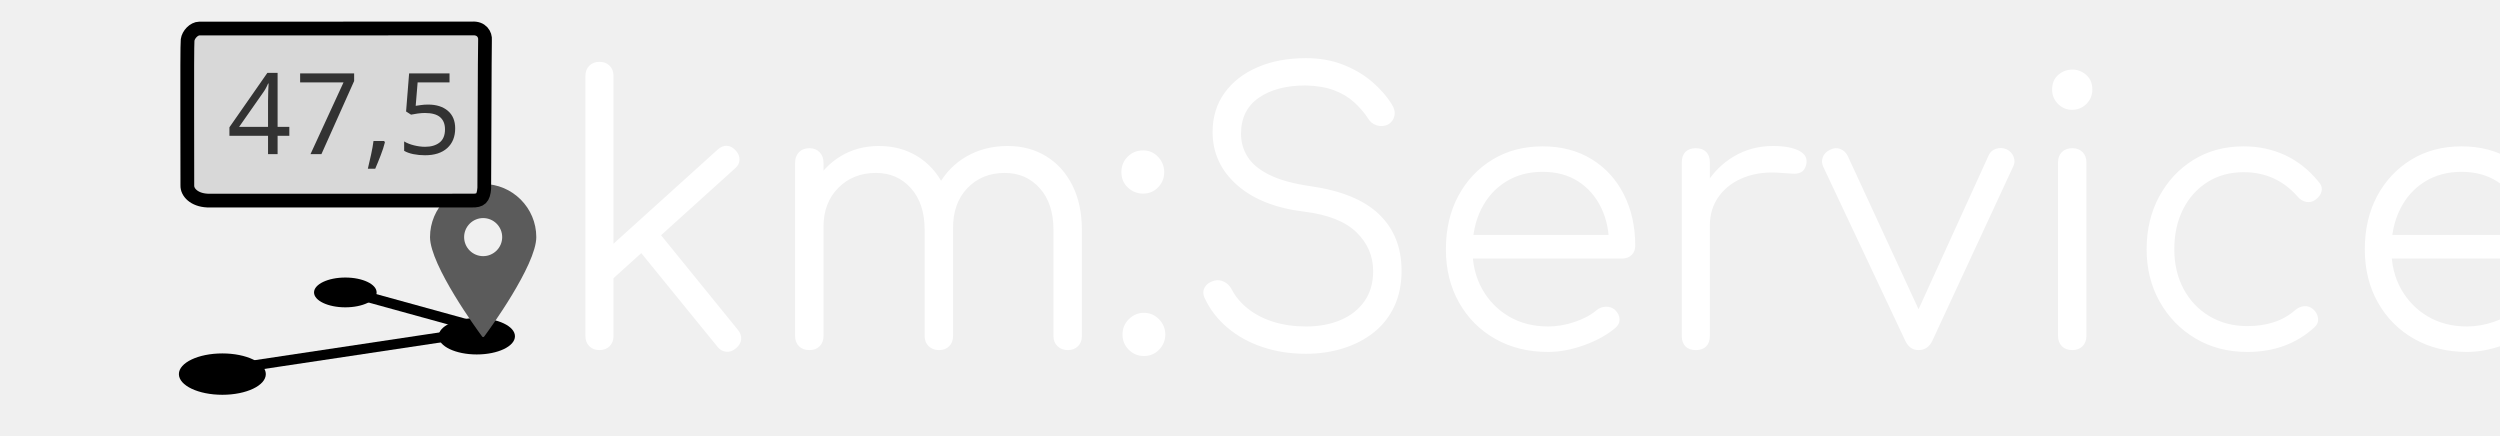
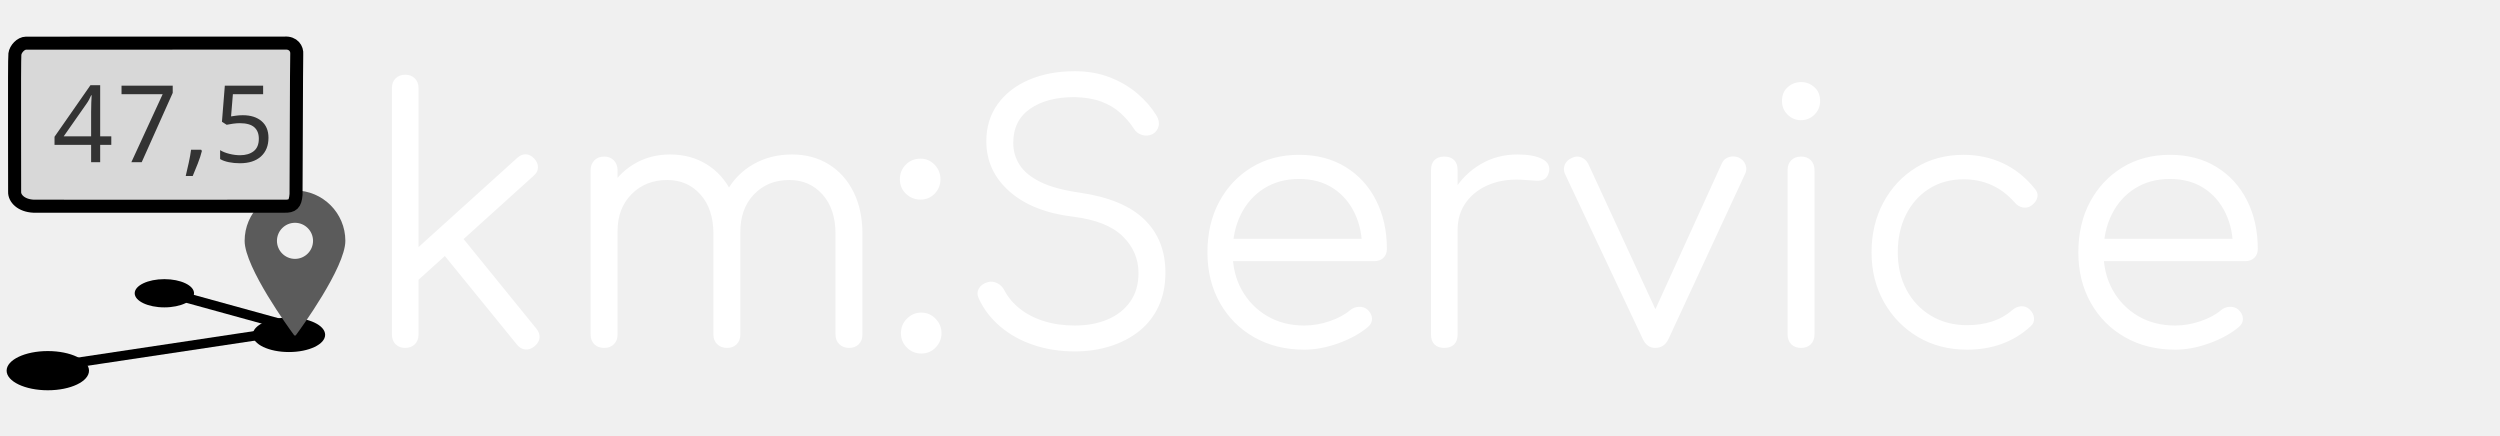
- <svg xmlns="http://www.w3.org/2000/svg" viewBox="-1000 4000 45000 7500" width="35000" height="6100">
-   <g transform="matrix(.86223 0 0 .723 1777.898 -5287.188)">
-     <path style="stroke:#000;fill:none;stroke-width:250px" d="m1191.386 21863.889 5776.804-1034.653-3147.064-1034.652" />
-     <circle transform="matrix(53.8881 0 0 30.5851 -10663.995 -5261.898)" cx="322.8" cy="858" r="14.8" />
-     <circle transform="matrix(44.15237 0 0 25.05943 -10265.008 -1612.24)" cx="322.8" cy="858" r="14.8" />
-     <circle transform="matrix(61.30573 0 0 34.79511 -18369.387 -7932.128)" cx="322.8" cy="858" r="14.8" />
-   </g>
-   <g>
-     <path d="M197.849 0C122.131 0 60.531 61.609 60.531 137.329c0 72.887 124.591 243.177 129.896 250.388l4.951 6.738a3.064 3.064 0 0 0 2.471 1.255 3.08 3.08 0 0 0 2.486-1.255l4.948-6.738c5.308-7.211 129.896-177.501 129.896-250.388C335.179 61.609 273.569 0 197.849 0zm0 88.138c27.13 0 49.191 22.062 49.191 49.191 0 27.115-22.062 49.191-49.191 49.191-27.114 0-49.191-22.076-49.191-49.191 0-27.129 22.076-49.191 49.191-49.191z" style="fill:#5b5b5b" transform="matrix(6.96511 0 0 6.96511 6318.733 7140.036)" />
-   </g>
-   <path d="m9956.35 9775.86-312.17-338.83 2272.02-2052.88c53.1-48.71 108.5-71.99 166.1-69.76 57.6 2.21 110.7 29.9 159.4 83.04 48.8 53.16 72 109.63 69.7 169.41-2.2 59.8-29.9 111.85-82.9 156.14L9956.35 9775.86Zm-166.08 1215.74c-75.31 0-136.2-23.2-182.67-69.7-46.56-46.6-69.88-107.5-69.88-182.7V6055.43c0-75.29 23.32-136.2 69.88-182.71 46.47-46.49 107.36-69.76 182.67-69.76 75.31 0 136.11 23.27 182.67 69.76 46.46 46.51 69.86 107.42 69.86 182.71v4683.77c0 75.2-23.4 136.1-69.86 182.7-46.56 46.5-107.36 69.7-182.67 69.7Zm2458.03-33.1c-57.5 48.6-117.3 69.7-179.3 62.9-62.1-6.5-115.2-38.6-159.5-96.2L10428 9104.85l358.7-318.9 1494.8 1840.25c44.4 53.2 64.3 109.6 59.9 169.5-4.4 59.7-35.5 114-93.1 162.8Zm5972.9 33.1c-75.3 0-137.3-23.2-185.9-69.7-48.8-46.6-73.1-107.5-73.1-182.7V8825.8c0-314.45-81.9-563.58-245.9-747.39-163.9-183.81-374.2-275.71-631.1-275.71-274.5 0-499.4 91.9-674.5 275.71-174.9 183.81-260.1 428.51-255.6 734.11h-458.5c4.5-296.75 68.6-558.06 192.7-783.94 124-225.88 294.6-400.84 511.5-524.85 217-124.01 462.9-186 737.5-186 261.4 0 492.8 61.99 694.3 186 201.5 124.01 358.7 298.97 471.6 524.85 113 225.88 169.5 491.62 169.5 797.22v1913.4c0 75.2-23.3 136.1-69.9 182.7-46.4 46.5-107.3 69.7-182.6 69.7Zm-4650.6 0c-79.7 0-142.8-23.2-189.3-69.7-46.6-46.6-69.7-107.5-69.7-182.7V7616.68c0-75.31 23.1-137.31 69.7-186.03 46.5-48.72 109.6-73.08 189.3-73.08 75.4 0 136.2 24.36 182.7 73.08 46.6 48.72 69.8 110.72 69.8 186.03v3122.52c0 75.2-23.2 136.1-69.8 182.7-46.5 46.5-107.3 69.7-182.7 69.7Zm2331.9 0c-75.2 0-137.3-23.2-186-69.7-48.7-46.6-72.9-107.5-72.9-182.7V8825.8c0-314.45-82.1-563.58-245.9-747.39-163.9-183.81-374.3-275.71-631.1-275.71-274.7 0-500.4 89.68-677.6 269.07-177.2 179.36-265.9 413-265.9 700.88h-365.4c8.9-283.45 72-534.8 189.4-754.04 117.2-219.23 277.9-390.87 481.7-514.88 203.7-124.01 434-186 690.9-186 261.3 0 492.8 61.99 694.2 186 201.5 124.01 358.8 298.97 471.7 524.85 113.1 225.88 169.5 491.62 169.5 797.22v1913.4c0 75.2-23.4 136.1-69.9 182.7-46.4 46.5-107.4 69.7-182.7 69.7ZM19577 8174.74c-106.4 0-198.3-36.54-275.8-109.62-77.5-73.09-116.2-164.99-116.2-275.71 0-110.72 37.6-203.75 112.9-279.04 75.3-75.3 168.4-112.94 279.1-112.94 106.3 0 195.9 38.76 269 116.27 73.2 77.51 109.6 169.4 109.6 275.71 0 106.31-36.4 197.09-109.6 272.38-73.1 75.3-162.7 112.95-269 112.95Zm13.2 2923.26c-106.3 0-197.1-37.7-272.4-113-75.3-75.3-112.9-166.1-112.9-272.4 0-110.7 38.9-203.7 116.2-279.1 77.5-75.3 167.2-112.9 269.1-112.9 106.4 0 197.2 38.8 272.4 116.3 75.4 77.5 113 169.4 113 275.7 0 101.8-36.6 191.6-109.7 269-73 77.6-164.9 116.4-275.7 116.4Zm2917.4-39.9c-283.5 0-545.9-41-787.4-123-241.4-81.8-450.5-198.1-627.7-348.8-177.2-150.5-312.3-325.4-405.3-524.8-35.5-70.85-36.6-136.17-3.3-195.97 33.2-59.79 89.7-100.75 169.4-122.9 62-17.72 122.9-11.06 182.7 19.93 59.8 31.01 105.1 77.5 136.2 139.52 66.4 128.42 163.8 243.62 292.4 345.52 128.4 101.8 281.1 180.5 458.3 235.7 177.2 55.5 372.1 83.1 584.7 83.1 234.6 0 442.8-38.7 624.4-116.2 181.7-77.5 324.6-190.6 428.5-338.8 104.2-148.43 156.2-328.91 156.2-541.5 0-270.18-99.7-502.7-299.1-697.58-199.3-194.87-511.4-318.88-936.6-372.05-518.3-62-923.5-222.55-1215.8-481.66-292.3-259.1-438.5-576.88-438.5-953.35 0-270.17 72.1-504.93 215.9-704.22 144-199.32 342.2-353.23 594.6-461.74 252.4-108.51 542.6-162.77 870.4-162.77 243.5 0 465 38.75 664.3 116.26 199.4 77.51 373.2 179.39 521.5 305.62 148.4 126.22 269.1 264.63 362.1 415.22 44.3 70.86 58.6 139.51 43.1 205.94-15.4 66.44-54.2 117.37-116.3 152.81-66.3 31.01-133.9 35.43-202.5 13.28-68.6-22.14-120.7-64.21-156.2-126.22-66.5-101.87-149.5-198.19-249.1-289-99.7-90.79-220.4-162.76-362.1-215.92-141.6-53.15-312.2-81.93-511.5-86.37-350 0-631.1 74.2-843.8 222.57-212.6 148.37-318.9 364.3-318.9 647.75 0 150.59 40 289 119.6 415.23 79.7 126.23 211.5 234.73 395.4 325.54 183.8 90.79 430.7 158.33 740.7 202.62 553.7 79.73 964.5 249.13 1232.3 508.24 268.1 259.11 402 596.81 402 1013.15 0 239.17-43.1 451.75-129.6 637.75-86.4 186-208.1 342.2-365.3 468.5-157.2 126.2-341 222.5-551.4 289-210.5 66.4-435.2 99.6-674.3 99.6Zm4358.8-33.2c-358.7 0-676.4-78.7-953.3-235.9-276.7-157.3-493.9-375.3-651-654.4-157.3-279.03-236-597.92-236-956.68 0-363.19 74.3-683.19 222.6-959.99 148.5-276.83 353.3-494.95 614.6-654.4 261.2-159.46 562.5-239.17 903.5-239.17 336.6 0 630.1 76.4 880.2 229.2 250.3 152.81 444.1 364.3 581.4 634.47 137.2 270.17 205.9 577.99 205.9 923.45 0 70.86-22.1 127.34-66.4 169.42-44.2 42.08-101.9 63.11-172.8 63.11h-2823.5v-425.19h2876.8l-285.7 205.95c4.3-256.89-42.2-487.19-139.6-690.93-97.4-203.74-235.9-363.19-415.2-478.34-179.3-115.15-393.1-172.73-641.1-172.73-252.5 0-473.9 59.79-664.4 179.38-190.4 119.58-337.7 284.56-441.8 494.95-104 210.38-156.1 450.65-156.1 720.82 0 270.17 58.7 509.35 176 717.52 117.5 208.16 278 372.16 481.7 491.56 203.7 119.6 438.5 179.4 704.2 179.4 159.6 0 320-27.6 481.7-83.1 161.7-55.2 291.2-125.1 388.7-209.2 48.7-39.8 104-60.9 166.1-63.1 62-2.2 115 14.4 159.4 49.9 57.5 53 87.5 110.7 89.8 172.6 2.1 62.1-23.3 115.2-76.5 159.4-146.1 124.1-332.2 227.1-558.1 309.1-225.9 81.9-442.9 122.9-651.1 122.9Zm2618.4-2272.16c13.4-274.62 85.3-520.43 216-737.46 130.6-217.01 301.2-387.54 511.6-511.55 210.3-124.01 443.8-186 700.9-186 203.6 0 361 28.77 471.7 86.34 110.6 57.58 152.7 141.74 126.2 252.46-17.8 66.45-47.7 110.73-89.8 132.88-42 22.15-92.9 31.01-152.7 26.57-59.8-4.42-127.3-8.85-202.7-13.28-248-22.15-468.4 3.31-661 76.41-192.7 73.07-345.6 184.89-458.5 335.49-112.8 150.59-169.3 329.96-169.3 538.14h-292.4Zm39.9 2238.86c-79.6 0-141.7-22.2-186.1-66.4-44.2-44.2-66.3-106.3-66.3-186V7610.03c0-79.73 22.1-141.73 66.3-186.03 44.4-44.28 106.5-66.43 186.1-66.43s141.8 22.15 186.1 66.43c44.4 44.3 66.4 106.3 66.4 186.03v3129.17c0 79.7-22 141.8-66.4 186-44.3 44.2-106.5 66.4-186.1 66.4Zm4007.1 0c-106.4 0-186-57.5-239.2-172.7l-1474.9-3129.15c-26.6-57.57-28.7-115.15-6.6-172.73 22.1-57.58 66.4-101.87 132.9-132.87 62-31 121.7-35.44 179.4-13.29 57.4 22.15 101.8 62 132.8 119.59l1415.1 3062.65h-272.4L34794 7490.45c26.7-62.01 72-102.98 136.2-122.92 64.3-19.92 127.4-16.61 189.4 9.97 62.1 31 104.1 76.4 126.3 136.2 22 59.79 19.9 116.26-6.8 169.4l-1454.8 3135.8c-53.2 115.2-137.4 172.7-252.5 172.7Zm2771.5 0c-79.8 0-142.9-23.2-189.4-69.7-46.4-46.6-69.7-109.6-69.7-189.4V7616.68c0-79.73 23.3-142.85 69.7-189.35 46.5-46.51 109.6-69.76 189.4-69.76 75.2 0 136.2 23.25 182.7 69.76 46.5 46.5 69.7 109.62 69.7 189.35v3115.82c0 79.8-23.2 142.8-69.7 189.4-46.5 46.5-107.5 69.7-182.7 69.7Zm-6.7-4324.97c-97.4 0-181.6-35.43-252.4-106.28-70.9-70.88-106.3-157.24-106.3-259.11 0-110.74 36.6-198.19 109.6-262.42 73.1-64.23 158.4-96.35 255.8-96.35 93 0 176 32.12 249.1 96.35 73.1 64.23 109.7 151.68 109.7 262.42 0 101.87-35.4 188.23-106.4 259.11-70.8 70.85-157.2 106.28-259.1 106.28Zm3156.3 4358.27c-349.9 0-661.1-80.9-933.5-242.5-272.5-161.8-487.2-382-644.3-661.1-157.3-279.01-235.9-593.48-235.9-943.38 0-354.32 75.3-671 225.8-950.03 150.6-279.04 356.6-499.37 617.9-661.05 261.2-161.66 562.5-242.48 903.6-242.48 270.1 0 519.2 53.14 747.3 159.44 228.1 106.3 428.5 265.74 601.2 478.35 48.8 53.13 66.6 109.62 53.2 169.4-13.3 59.81-50.9 111.84-112.9 156.13-48.7 35.43-102.9 47.61-162.8 36.54-59.7-11.07-111.7-43.19-156-96.33-257.1-292.32-580.3-438.48-970-438.48-248.1 0-466.2 59.79-654.4 179.37-188.2 119.59-334.4 283.47-438.6 491.63-104 208.16-156.1 447.34-156.1 717.51 0 265.75 55.4 502.7 166 710.86 110.9 208.22 265.8 372.12 465.2 491.72 199.2 119.5 427.3 179.3 684.3 179.3 172.7 0 331.1-23.3 474.9-69.8 144-46.6 271.4-118.4 382.1-215.9 53.2-44.2 108.5-68.6 166.2-73.1 57.5-4.4 110.5 13.3 159.4 53.2 53 48.7 82.9 104 89.6 166.2 6.7 62-14.3 114.9-63.1 159.3-323.3 296.8-726.4 445.2-1209.1 445.2Zm3953.8 0c-358.6 0-676.5-78.7-953.2-235.9-276.9-157.3-493.9-375.3-651.2-654.4-157.3-279.03-235.8-597.92-235.8-956.68 0-363.19 74.2-683.19 222.5-959.99 148.5-276.83 353.3-494.95 614.6-654.4 261.3-159.46 562.4-239.17 903.5-239.17 336.6 0 630.1 76.4 880.3 229.2 250.1 152.81 444.1 364.3 581.3 634.47 137.4 270.17 205.9 577.99 205.9 923.45 0 70.86-22.1 127.34-66.4 169.42-44.3 42.08-101.9 63.11-172.7 63.11H41912v-425.19h2876.6l-285.6 205.95c4.4-256.89-42.2-487.19-139.5-690.93-97.4-203.74-235.9-363.19-415.3-478.34-179.3-115.15-393.1-172.73-641.1-172.73-252.5 0-473.9 59.79-664.4 179.38-190.4 119.58-337.7 284.56-441.7 494.95-104.1 210.38-156.1 450.65-156.1 720.82 0 270.17 58.7 509.35 175.9 717.52 117.5 208.16 278.1 372.16 481.7 491.56 203.8 119.6 438.5 179.4 704.2 179.4 159.5 0 320-27.6 481.7-83.1 161.6-55.2 291.2-125.1 388.7-209.2 48.7-39.8 104.1-60.9 166.1-63.1 62-2.2 115.1 14.4 159.4 49.9 57.6 53 87.4 110.7 89.7 172.6 2.2 62.1-23.2 115.2-76.4 159.4-146.1 124.1-332.3 227.1-558 309.1-226 81.9-442.9 122.9-651.2 122.9Z" style="stroke-linecap:round;stroke-miterlimit:1;stroke-width:14px;fill:#fff" transform="translate(0 -861.324)" />
-   <g>
-     <path style="fill:#d8d8d8;stroke:#000;stroke-width:400px" d="M83.92 5239.74c224.437-1.05 7920.41-1.1 7931.12-1.87 269.8-19.36 387.39 172.84 372.05 340.19-9.09 99.2-18.41 4265.35-21.56 4304.4-23.69 293.84-108.94 363.14-355.63 358.24-58.92-1.1-7617.445 3.6-7691.988 0-390.6-18.6-591.822-243.95-583.642-441.29 5.06-123.02-15.01-4045.15 7.76-4226.04 19.65-155.72 182.668-332.88 341.89-333.63Z" transform="translate(2536.683 1097.776) scale(.61921)" />
-     <text style="fill:#333;font-family:Calibri;font-size:28.393px;letter-spacing:.9px;line-height:44.847px;white-space:pre" transform="matrix(71.51166 0 0 71.72793 9820.186 -524291.23)" x="-94.152" y="7401.5">47,5</text>
+ <svg xmlns="http://www.w3.org/2000/svg" viewBox="-1000 5000 45000 7500" width="35000" height="6100">
+   <g transform="matrix(0.947754, 0, 0, 0.947754, -2984.781, 673.7158)" style="">
+     <g transform="matrix(0.862226, 0, 0, 0.722995, 1777.898, -4425.864)" style="">
+       <polyline style="stroke: rgb(0, 0, 0); fill: none; stroke-width: 250px;" points="1191.386 21863.889 6968.19 20829.236 3821.126 19794.584" />
+       <circle style="" transform="matrix(53.88809, 0, 0, 30.58511, -10663.995, -5261.898)" cx="322.8" cy="858" r="14.8" />
+       <circle style="" transform="matrix(44.15237, 0, 0, 25.05943, -10265.008, -1612.24)" cx="322.8" cy="858" r="14.8" />
+       <circle style="" transform="matrix(61.30573, 0, 0, 34.79511, -18369.387, -7932.128)" cx="322.8" cy="858" r="14.8" />
+     </g>
+     <g transform="matrix(6.965114, 0, 0, 6.965114, 6318.733, 8001.36)" style="">
+       <path d="M197.849,0C122.131,0,60.531,61.609,60.531,137.329c0,72.887,124.591,243.177,129.896,250.388l4.951,6.738   c0.579,0.792,1.501,1.255,2.471,1.255c0.985,0,1.901-0.463,2.486-1.255l4.948-6.738c5.308-7.211,129.896-177.501,129.896-250.388   C335.179,61.609,273.569,0,197.849,0z M197.849,88.138c27.13,0,49.191,22.062,49.191,49.191c0,27.115-22.062,49.191-49.191,49.191   c-27.114,0-49.191-22.076-49.191-49.191C148.658,110.2,170.734,88.138,197.849,88.138z" style="fill: rgb(91, 91, 91);" />
+     </g>
+     <path d="M 9956.35 9775.86 L 9644.18 9437.03 L 11916.2 7384.15 C 11969.3 7335.44 12024.7 7312.16 12082.3 7314.39 C 12139.9 7316.6 12193 7344.29 12241.7 7397.43 C 12290.5 7450.59 12313.7 7507.06 12311.4 7566.84 C 12309.2 7626.64 12281.5 7678.69 12228.5 7722.98 L 9956.35 9775.86 Z M 9790.27 10991.6 C 9714.96 10991.6 9654.07 10968.4 9607.6 10921.9 C 9561.04 10875.3 9537.72 10814.4 9537.72 10739.2 L 9537.72 6055.43 C 9537.72 5980.14 9561.04 5919.23 9607.6 5872.72 C 9654.07 5826.23 9714.96 5802.96 9790.27 5802.96 C 9865.58 5802.96 9926.38 5826.23 9972.94 5872.72 C 10019.4 5919.23 10042.8 5980.14 10042.8 6055.43 L 10042.8 10739.2 C 10042.8 10814.4 10019.4 10875.3 9972.94 10921.9 C 9926.38 10968.4 9865.58 10991.6 9790.27 10991.6 Z M 12248.3 10958.5 C 12190.8 11007.1 12131 11028.2 12069 11021.4 C 12006.9 11014.9 11953.8 10982.8 11909.5 10925.2 L 10428 9104.85 L 10786.7 8785.95 L 12281.5 10626.2 C 12325.9 10679.4 12345.8 10735.8 12341.4 10795.7 C 12337 10855.4 12305.9 10909.7 12248.3 10958.5 Z M 18221.2 10991.6 C 18145.9 10991.6 18083.9 10968.4 18035.3 10921.9 C 17986.5 10875.3 17962.2 10814.4 17962.2 10739.2 L 17962.2 8825.8 C 17962.2 8511.35 17880.3 8262.22 17716.3 8078.41 C 17552.4 7894.6 17342.1 7802.7 17085.2 7802.7 C 16810.7 7802.7 16585.8 7894.6 16410.7 8078.41 C 16235.8 8262.22 16150.6 8506.92 16155.1 8812.52 L 15696.6 8812.52 C 15701.1 8515.77 15765.2 8254.46 15889.3 8028.58 C 16013.3 7802.7 16183.9 7627.74 16400.8 7503.73 C 16617.8 7379.72 16863.7 7317.73 17138.3 7317.73 C 17399.7 7317.73 17631.1 7379.72 17832.6 7503.73 C 18034.1 7627.74 18191.3 7802.7 18304.2 8028.58 C 18417.2 8254.46 18473.7 8520.2 18473.7 8825.8 L 18473.7 10739.2 C 18473.7 10814.4 18450.4 10875.3 18403.8 10921.9 C 18357.4 10968.4 18296.5 10991.6 18221.2 10991.6 Z M 13570.6 10991.6 C 13490.9 10991.6 13427.8 10968.4 13381.3 10921.9 C 13334.7 10875.3 13311.6 10814.4 13311.6 10739.2 L 13311.6 7616.68 C 13311.6 7541.37 13334.7 7479.37 13381.3 7430.65 C 13427.8 7381.93 13490.9 7357.57 13570.6 7357.57 C 13646 7357.57 13706.8 7381.93 13753.3 7430.65 C 13799.9 7479.37 13823.1 7541.37 13823.1 7616.68 L 13823.1 10739.2 C 13823.1 10814.4 13799.9 10875.3 13753.3 10921.9 C 13706.8 10968.4 13646 10991.6 13570.6 10991.6 Z M 15902.5 10991.6 C 15827.3 10991.6 15765.2 10968.4 15716.5 10921.9 C 15667.8 10875.3 15643.6 10814.4 15643.6 10739.2 L 15643.6 8825.8 C 15643.6 8511.35 15561.5 8262.22 15397.7 8078.41 C 15233.8 7894.6 15023.4 7802.7 14766.6 7802.7 C 14491.9 7802.7 14266.2 7892.38 14089 8071.77 C 13911.8 8251.13 13823.1 8484.77 13823.1 8772.65 L 13457.7 8772.65 C 13466.6 8489.2 13529.7 8237.85 13647.1 8018.61 C 13764.3 7799.38 13925 7627.74 14128.8 7503.73 C 14332.5 7379.72 14562.8 7317.73 14819.7 7317.73 C 15081 7317.73 15312.5 7379.72 15513.9 7503.73 C 15715.4 7627.74 15872.7 7802.7 15985.6 8028.58 C 16098.7 8254.46 16155.1 8520.2 16155.1 8825.8 L 16155.1 10739.2 C 16155.1 10814.4 16131.7 10875.3 16085.2 10921.9 C 16038.8 10968.4 15977.8 10991.6 15902.5 10991.6 Z M 19577 8174.74 C 19470.6 8174.74 19378.7 8138.2 19301.2 8065.12 C 19223.7 7992.03 19185 7900.13 19185 7789.41 C 19185 7678.69 19222.6 7585.66 19297.9 7510.37 C 19373.2 7435.07 19466.3 7397.43 19577 7397.43 C 19683.3 7397.43 19772.9 7436.19 19846 7513.7 C 19919.2 7591.21 19955.6 7683.1 19955.6 7789.41 C 19955.6 7895.72 19919.2 7986.5 19846 8061.79 C 19772.9 8137.09 19683.3 8174.74 19577 8174.74 Z M 19590.2 11098 C 19483.9 11098 19393.1 11060.3 19317.8 10985 C 19242.5 10909.7 19204.9 10818.9 19204.9 10712.6 C 19204.9 10601.9 19243.8 10508.9 19321.1 10433.5 C 19398.6 10358.2 19488.3 10320.6 19590.2 10320.6 C 19696.6 10320.6 19787.4 10359.4 19862.6 10436.9 C 19938 10514.4 19975.6 10606.3 19975.6 10712.6 C 19975.6 10814.4 19939 10904.2 19865.9 10981.6 C 19792.9 11059.2 19701 11098 19590.2 11098 Z M 22507.6 11058.1 C 22224.1 11058.1 21961.7 11017.1 21720.2 10935.1 C 21478.8 10853.3 21269.7 10737 21092.5 10586.3 C 20915.3 10435.8 20780.2 10260.9 20687.2 10061.5 C 20651.7 9990.65 20650.6 9925.33 20683.9 9865.53 C 20717.1 9805.74 20773.6 9764.78 20853.3 9742.63 C 20915.3 9724.91 20976.2 9731.57 21036 9762.56 C 21095.8 9793.57 21141.1 9840.06 21172.2 9902.08 C 21238.6 10030.5 21336 10145.7 21464.6 10247.6 C 21593 10349.4 21745.7 10428.1 21922.9 10483.3 C 22100.1 10538.8 22295 10566.4 22507.6 10566.4 C 22742.2 10566.4 22950.4 10527.7 23132 10450.2 C 23313.7 10372.7 23456.6 10259.6 23560.5 10111.4 C 23664.7 9962.97 23716.7 9782.49 23716.7 9569.9 C 23716.7 9299.72 23617 9067.2 23417.6 8872.32 C 23218.3 8677.45 22906.2 8553.44 22481 8500.27 C 21962.7 8438.27 21557.5 8277.72 21265.2 8018.61 C 20972.9 7759.51 20826.7 7441.73 20826.7 7065.26 C 20826.7 6795.09 20898.8 6560.33 21042.6 6361.04 C 21186.6 6161.72 21384.8 6007.81 21637.2 5899.3 C 21889.6 5790.79 22179.8 5736.53 22507.6 5736.53 C 22751.1 5736.53 22972.6 5775.28 23171.9 5852.79 C 23371.3 5930.3 23545.1 6032.18 23693.4 6158.41 C 23841.8 6284.63 23962.5 6423.04 24055.5 6573.63 C 24099.8 6644.49 24114.1 6713.14 24098.6 6779.57 C 24083.2 6846.01 24044.4 6896.94 23982.3 6932.38 C 23916 6963.39 23848.4 6967.81 23779.8 6945.66 C 23711.2 6923.52 23659.1 6881.45 23623.6 6819.44 C 23557.1 6717.57 23474.1 6621.25 23374.5 6530.44 C 23274.8 6439.65 23154.1 6367.68 23012.4 6314.52 C 22870.8 6261.37 22700.2 6232.59 22500.9 6228.15 C 22150.9 6228.15 21869.8 6302.35 21657.1 6450.72 C 21444.5 6599.09 21338.2 6815.02 21338.2 7098.47 C 21338.2 7249.06 21378.2 7387.47 21457.8 7513.7 C 21537.5 7639.93 21669.3 7748.43 21853.2 7839.24 C 22037 7930.03 22283.9 7997.57 22593.9 8041.86 C 23147.6 8121.59 23558.4 8290.99 23826.2 8550.1 C 24094.3 8809.21 24228.2 9146.91 24228.2 9563.25 C 24228.2 9802.42 24185.1 10015 24098.6 10201 C 24012.2 10387 23890.5 10543.2 23733.3 10669.5 C 23576.1 10795.7 23392.3 10892 23181.9 10958.5 C 22971.4 11024.9 22746.7 11058.1 22507.6 11058.1 Z M 26866.4 11024.9 C 26507.7 11024.9 26190 10946.2 25913.1 10789 C 25636.4 10631.7 25419.2 10413.7 25262.1 10134.6 C 25104.8 9855.57 25026.1 9536.68 25026.1 9177.92 C 25026.1 8814.73 25100.4 8494.73 25248.7 8217.93 C 25397.2 7941.1 25602 7722.98 25863.3 7563.53 C 26124.5 7404.07 26425.8 7324.36 26766.8 7324.36 C 27103.4 7324.36 27396.9 7400.76 27647 7553.56 C 27897.3 7706.37 28091.1 7917.86 28228.4 8188.03 C 28365.6 8458.2 28434.3 8766.02 28434.3 9111.48 C 28434.3 9182.34 28412.2 9238.82 28367.9 9280.9 C 28323.7 9322.98 28266 9344.01 28195.1 9344.01 L 25371.6 9344.01 L 25371.6 8918.82 L 28248.4 8918.82 L 27962.7 9124.77 C 27967 8867.88 27920.5 8637.58 27823.1 8433.84 C 27725.7 8230.1 27587.2 8070.65 27407.9 7955.5 C 27228.6 7840.35 27014.8 7782.77 26766.8 7782.77 C 26514.3 7782.77 26292.9 7842.56 26102.4 7962.15 C 25912 8081.73 25764.7 8246.71 25660.6 8457.1 C 25556.6 8667.48 25504.5 8907.75 25504.5 9177.92 C 25504.5 9448.09 25563.2 9687.27 25680.5 9895.44 C 25798 10103.6 25958.5 10267.6 26162.2 10387 C 26365.9 10506.6 26600.7 10566.4 26866.4 10566.4 C 27026 10566.4 27186.4 10538.8 27348.1 10483.3 C 27509.8 10428.1 27639.3 10358.2 27736.8 10274.1 C 27785.5 10234.3 27840.8 10213.2 27902.9 10211 C 27964.9 10208.8 28017.9 10225.4 28062.3 10260.9 C 28119.8 10313.9 28149.8 10371.6 28152.1 10433.5 C 28154.2 10495.6 28128.8 10548.7 28075.6 10592.9 C 27929.5 10717 27743.4 10820 27517.5 10902 C 27291.6 10983.9 27074.6 11024.9 26866.4 11024.9 Z M 29484.8 8752.74 C 29498.2 8478.12 29570.1 8232.31 29700.8 8015.28 C 29831.4 7798.27 30002 7627.74 30212.4 7503.73 C 30422.7 7379.72 30656.2 7317.73 30913.3 7317.73 C 31116.9 7317.73 31274.3 7346.5 31385 7404.07 C 31495.6 7461.65 31537.7 7545.81 31511.2 7656.53 C 31493.4 7722.98 31463.5 7767.26 31421.4 7789.41 C 31379.4 7811.56 31328.5 7820.42 31268.7 7815.98 C 31208.9 7811.56 31141.4 7807.13 31066 7802.7 C 30818 7780.55 30597.6 7806.01 30405 7879.11 C 30212.3 7952.18 30059.4 8064 29946.5 8214.6 C 29833.7 8365.19 29777.2 8544.56 29777.2 8752.74 L 29484.8 8752.74 Z M 29524.7 10991.6 C 29445.1 10991.6 29383 10969.4 29338.6 10925.2 C 29294.4 10881 29272.3 10818.9 29272.3 10739.2 L 29272.3 7610.03 C 29272.3 7530.3 29294.4 7468.3 29338.6 7424 C 29383 7379.72 29445.1 7357.57 29524.7 7357.57 C 29604.3 7357.57 29666.5 7379.72 29710.8 7424 C 29755.2 7468.3 29777.2 7530.3 29777.2 7610.03 L 29777.2 10739.2 C 29777.2 10818.9 29755.2 10881 29710.8 10925.2 C 29666.5 10969.4 29604.3 10991.6 29524.7 10991.6 Z M 33531.8 10991.6 C 33425.4 10991.6 33345.8 10934.1 33292.6 10818.9 L 31817.7 7689.75 C 31791.1 7632.18 31789 7574.6 31811.1 7517.02 C 31833.2 7459.44 31877.5 7415.15 31944 7384.15 C 32006 7353.15 32065.7 7348.71 32123.4 7370.86 C 32180.8 7393.01 32225.2 7432.86 32256.2 7490.45 L 33671.3 10553.1 L 33398.9 10553.1 L 34794 7490.45 C 34820.7 7428.44 34866 7387.47 34930.2 7367.53 C 34994.5 7347.61 35057.6 7350.92 35119.6 7377.5 C 35181.7 7408.5 35223.7 7453.9 35245.9 7513.7 C 35267.9 7573.49 35265.8 7629.96 35239.1 7683.1 L 33784.3 10818.9 C 33731.1 10934.1 33646.9 10991.6 33531.8 10991.6 Z M 36303.3 10991.6 C 36223.5 10991.6 36160.4 10968.4 36113.9 10921.9 C 36067.5 10875.3 36044.2 10812.3 36044.2 10732.5 L 36044.2 7616.68 C 36044.2 7536.95 36067.5 7473.83 36113.9 7427.33 C 36160.4 7380.82 36223.5 7357.57 36303.3 7357.57 C 36378.5 7357.57 36439.5 7380.82 36486 7427.33 C 36532.5 7473.83 36555.7 7536.95 36555.7 7616.68 L 36555.7 10732.5 C 36555.7 10812.3 36532.5 10875.3 36486 10921.9 C 36439.5 10968.4 36378.5 10991.6 36303.3 10991.6 Z M 36296.6 6666.63 C 36199.2 6666.63 36115 6631.2 36044.2 6560.35 C 35973.3 6489.47 35937.9 6403.11 35937.9 6301.24 C 35937.9 6190.5 35974.5 6103.05 36047.5 6038.82 C 36120.6 5974.59 36205.9 5942.47 36303.3 5942.47 C 36396.3 5942.47 36479.3 5974.59 36552.4 6038.82 C 36625.5 6103.05 36662.1 6190.5 36662.1 6301.24 C 36662.1 6403.11 36626.7 6489.47 36555.7 6560.35 C 36484.9 6631.2 36398.5 6666.63 36296.6 6666.63 Z M 39452.9 11024.9 C 39103 11024.9 38791.8 10944 38519.4 10782.4 C 38246.9 10620.6 38032.2 10400.4 37875.1 10121.3 C 37717.8 9842.29 37639.2 9527.82 37639.2 9177.92 C 37639.2 8823.6 37714.5 8506.92 37865 8227.89 C 38015.6 7948.85 38221.6 7728.52 38482.9 7566.84 C 38744.1 7405.18 39045.4 7324.36 39386.5 7324.36 C 39656.6 7324.36 39905.7 7377.5 40133.8 7483.8 C 40361.9 7590.1 40562.3 7749.54 40735 7962.15 C 40783.8 8015.28 40801.6 8071.77 40788.2 8131.55 C 40774.9 8191.36 40737.3 8243.39 40675.3 8287.68 C 40626.6 8323.11 40572.4 8335.29 40512.5 8324.22 C 40452.8 8313.15 40400.8 8281.03 40356.5 8227.89 C 40099.4 7935.57 39776.2 7789.41 39386.5 7789.41 C 39138.4 7789.41 38920.3 7849.2 38732.1 7968.78 C 38543.9 8088.37 38397.7 8252.25 38293.5 8460.41 C 38189.5 8668.57 38137.4 8907.75 38137.4 9177.92 C 38137.4 9443.67 38192.8 9680.62 38303.4 9888.78 C 38414.3 10097 38569.2 10260.9 38768.6 10380.5 C 38967.8 10500 39195.9 10559.8 39452.9 10559.8 C 39625.6 10559.8 39784 10536.5 39927.8 10490 C 40071.8 10443.4 40199.2 10371.6 40309.9 10274.1 C 40363.1 10229.9 40418.4 10205.5 40476.1 10201 C 40533.6 10196.6 40586.6 10214.3 40635.5 10254.2 C 40688.5 10302.9 40718.4 10358.2 40725.1 10420.4 C 40731.8 10482.4 40710.8 10535.3 40662 10579.7 C 40338.7 10876.5 39935.6 11024.9 39452.9 11024.9 Z M 43406.7 11024.9 C 43048.1 11024.9 42730.2 10946.2 42453.5 10789 C 42176.6 10631.7 41959.6 10413.7 41802.3 10134.6 C 41645 9855.57 41566.5 9536.68 41566.5 9177.92 C 41566.5 8814.73 41640.7 8494.73 41789 8217.93 C 41937.5 7941.1 42142.3 7722.98 42403.6 7563.53 C 42664.9 7404.07 42966 7324.36 43307.1 7324.36 C 43643.7 7324.36 43937.2 7400.76 44187.4 7553.56 C 44437.5 7706.37 44631.5 7917.86 44768.7 8188.03 C 44906.1 8458.2 44974.6 8766.02 44974.6 9111.48 C 44974.6 9182.34 44952.5 9238.82 44908.2 9280.9 C 44863.9 9322.98 44806.3 9344.01 44735.5 9344.01 L 41912 9344.01 L 41912 8918.82 L 44788.6 8918.82 L 44503 9124.77 C 44507.4 8867.88 44460.8 8637.58 44363.5 8433.84 C 44266.1 8230.1 44127.6 8070.65 43948.2 7955.5 C 43768.9 7840.35 43555.1 7782.77 43307.1 7782.77 C 43054.6 7782.77 42833.2 7842.56 42642.7 7962.15 C 42452.3 8081.73 42305 8246.71 42201 8457.1 C 42096.9 8667.48 42044.9 8907.75 42044.9 9177.92 C 42044.9 9448.09 42103.6 9687.27 42220.8 9895.44 C 42338.3 10103.6 42498.9 10267.6 42702.5 10387 C 42906.3 10506.6 43141 10566.4 43406.7 10566.4 C 43566.2 10566.4 43726.7 10538.8 43888.4 10483.3 C 44050 10428.1 44179.6 10358.2 44277.1 10274.1 C 44325.8 10234.3 44381.2 10213.2 44443.2 10211 C 44505.2 10208.8 44558.3 10225.4 44602.6 10260.9 C 44660.2 10313.9 44690 10371.6 44692.3 10433.5 C 44694.5 10495.6 44669.1 10548.7 44615.9 10592.9 C 44469.8 10717 44283.6 10820 44057.9 10902 C 43831.9 10983.9 43615 11024.9 43406.7 11024.9 Z" style="stroke-linecap: round; stroke-miterlimit: 1; stroke-width: 14px; fill: rgb(255, 255, 255);" />
+     <g style="" transform="matrix(0.619212, 0, 0, 0.619212, 2536.683, 1959.1)">
+       <path style="fill: rgb(216, 216, 216); stroke: rgb(0, 0, 0); stroke-width: 400px;" d="M 83.92 5239.74 C 308.357 5238.69 8004.33 5238.64 8015.04 5237.87 C 8284.84 5218.51 8402.43 5410.71 8387.09 5578.06 C 8378 5677.26 8368.68 9843.41 8365.53 9882.46 C 8341.84 10176.3 8256.59 10245.6 8009.9 10240.7 C 7950.98 10239.6 392.455 10244.3 317.912 10240.7 C -72.688 10222.1 -273.91 9996.75 -265.73 9799.41 C -260.67 9676.39 -280.74 5754.26 -257.97 5573.37 C -238.32 5417.65 -75.302 5240.49 83.92 5239.74 Z" />
+       <text style="fill: rgb(51, 51, 51); font-family: Calibri; font-size: 28.393px; letter-spacing: 0.9px; line-height: 44.847px; white-space: pre;" transform="matrix(115.4882, 0, 0, 115.8374, 11762.534, -848480.013)" x="-94.152" y="7401.5">47,5</text>
+     </g>
  </g>
</svg>
